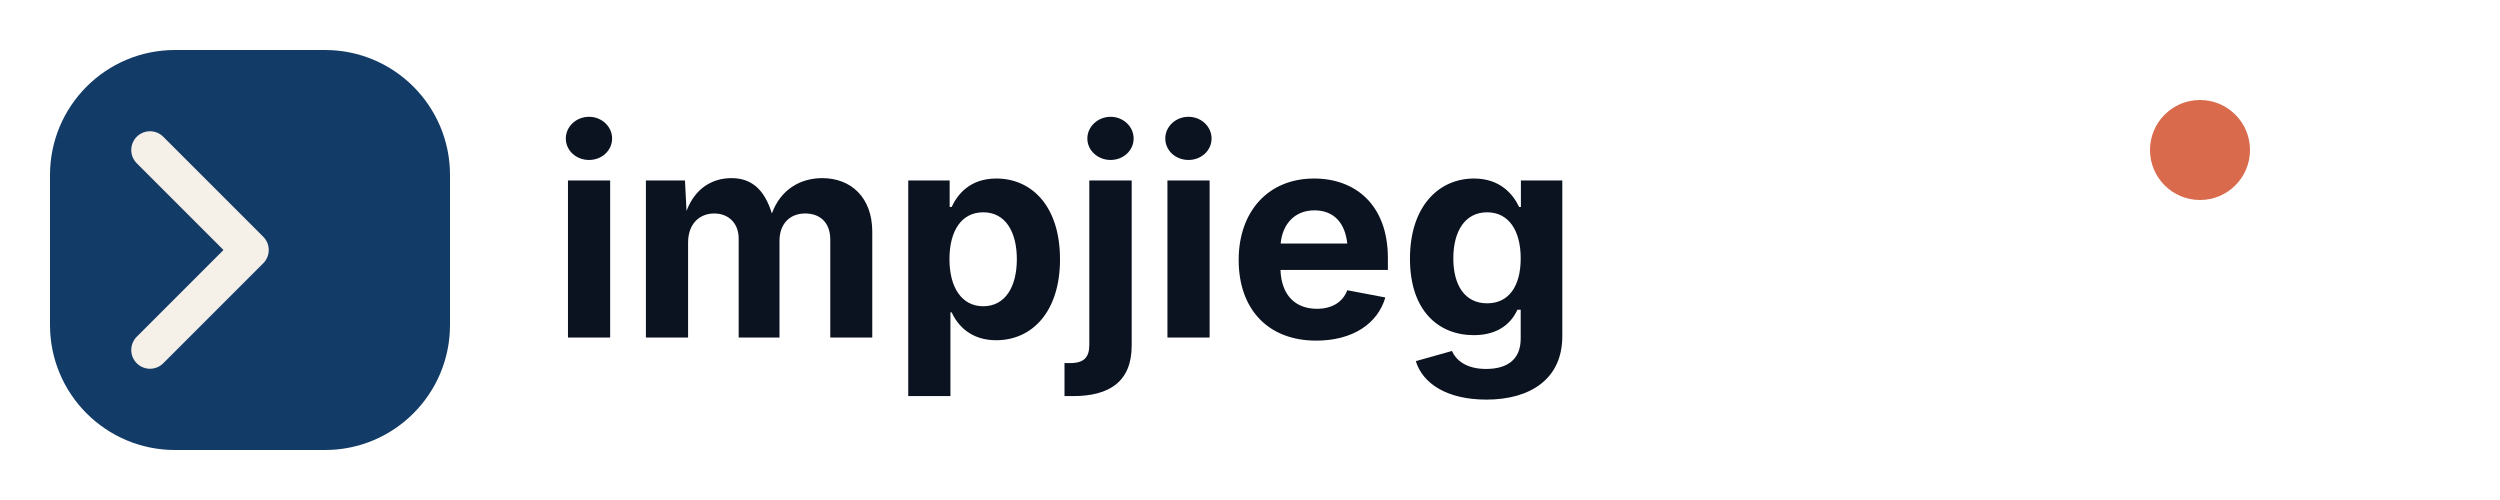
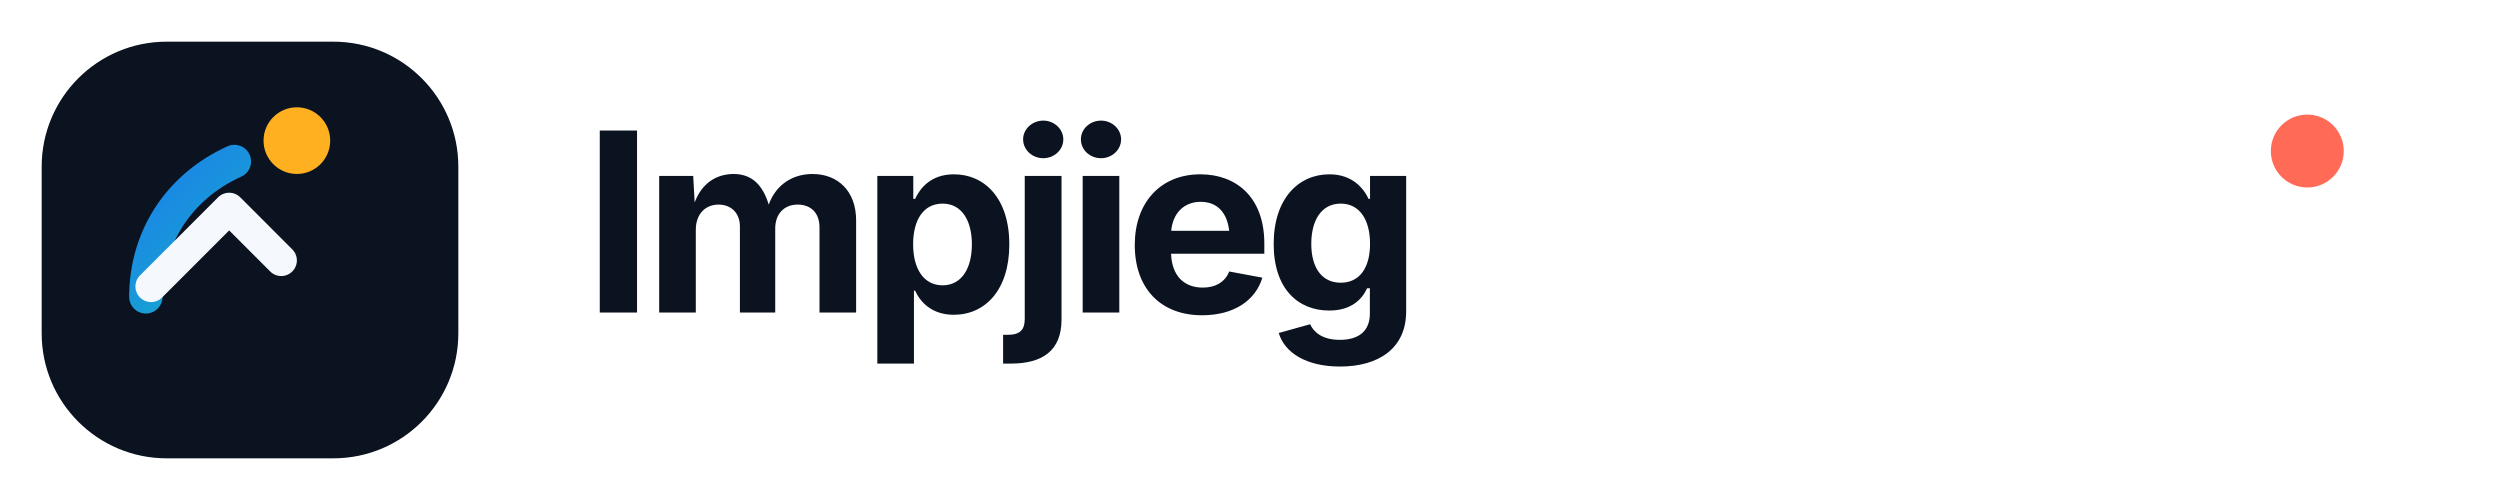
- <svg xmlns="http://www.w3.org/2000/svg" viewBox="0 0 200 40" fill="none">
-   <g>
-     <rect x="4" y="4" width="32" height="32" rx="10" fill="#123B67" />
-     <path d="M12 12L20 20L12 28" stroke="#F6F1E8" stroke-width="3" stroke-linecap="round" stroke-linejoin="round" />
-     <text x="44" y="27" font-family="Manrope, Inter, system-ui, sans-serif" font-weight="700" font-size="23" fill="#0B1220">impjieg</text>
-     <circle cx="176" cy="12" r="4" fill="#D96B4C" />
-   </g>
+ <svg xmlns="http://www.w3.org/2000/svg" viewBox="0 0 240 48" fill="none" role="img" aria-label="Impjieg">
+   <defs>
+     <linearGradient id="impjieg-brand-gradient" x1="8" y1="8" x2="32" y2="32" gradientUnits="userSpaceOnUse">
+       <stop offset="0" stop-color="#1E63FF" />
+       <stop offset="1" stop-color="#14C7B7" />
+     </linearGradient>
+   </defs>
+   <rect x="4" y="4" width="40" height="40" rx="12" fill="#0B1220" />
+   <path d="M14 28.5C14 23 17 18 22.5 15.5" stroke="url(#impjieg-brand-gradient)" stroke-width="3.2" stroke-linecap="round" />
+   <path d="M14.5 27.5L22 20L27 25" stroke="#F5F8FC" stroke-width="3" stroke-linecap="round" stroke-linejoin="round" />
+   <circle cx="28.5" cy="13.5" r="3.2" fill="#FFB020" />
+   <text x="56" y="30" fill="#0B1220" font-family="Sora, Inter, Arial, sans-serif" font-size="24" font-weight="700" letter-spacing="-0.04em">
+     Impjieg
+   </text>
+   <circle cx="221.5" cy="14.5" r="3.5" fill="#FF6B57" />
</svg>
